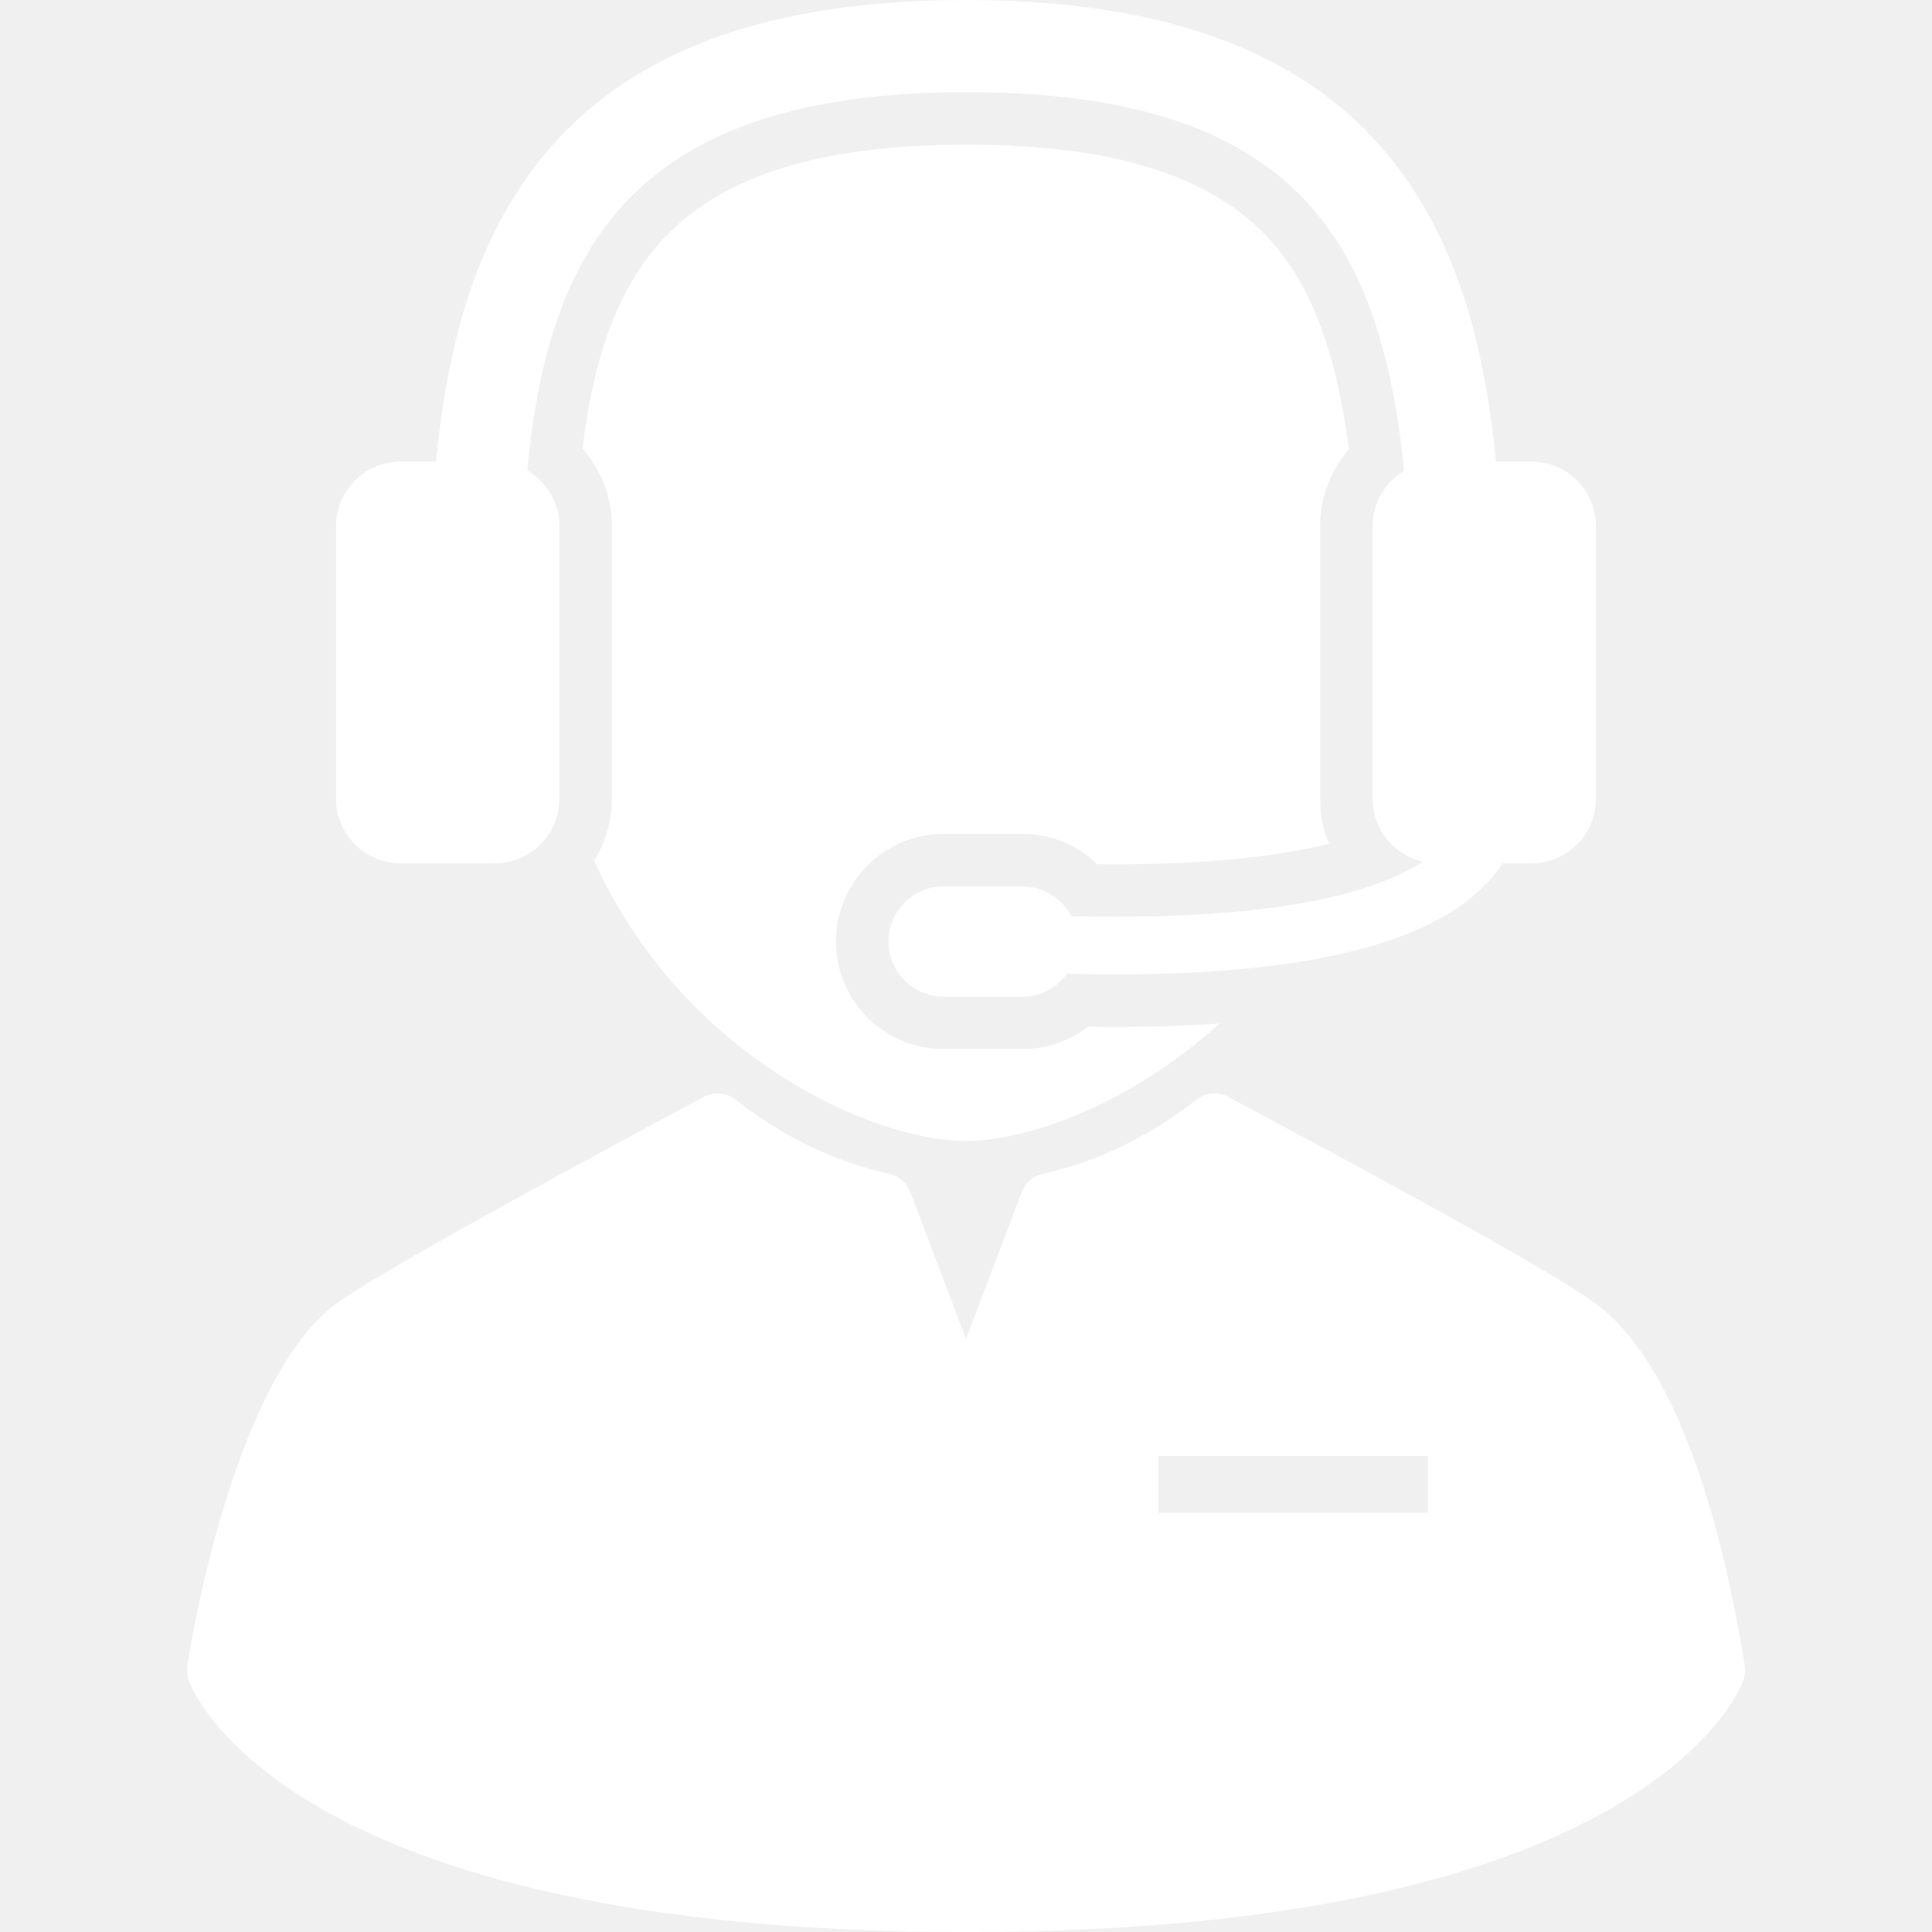
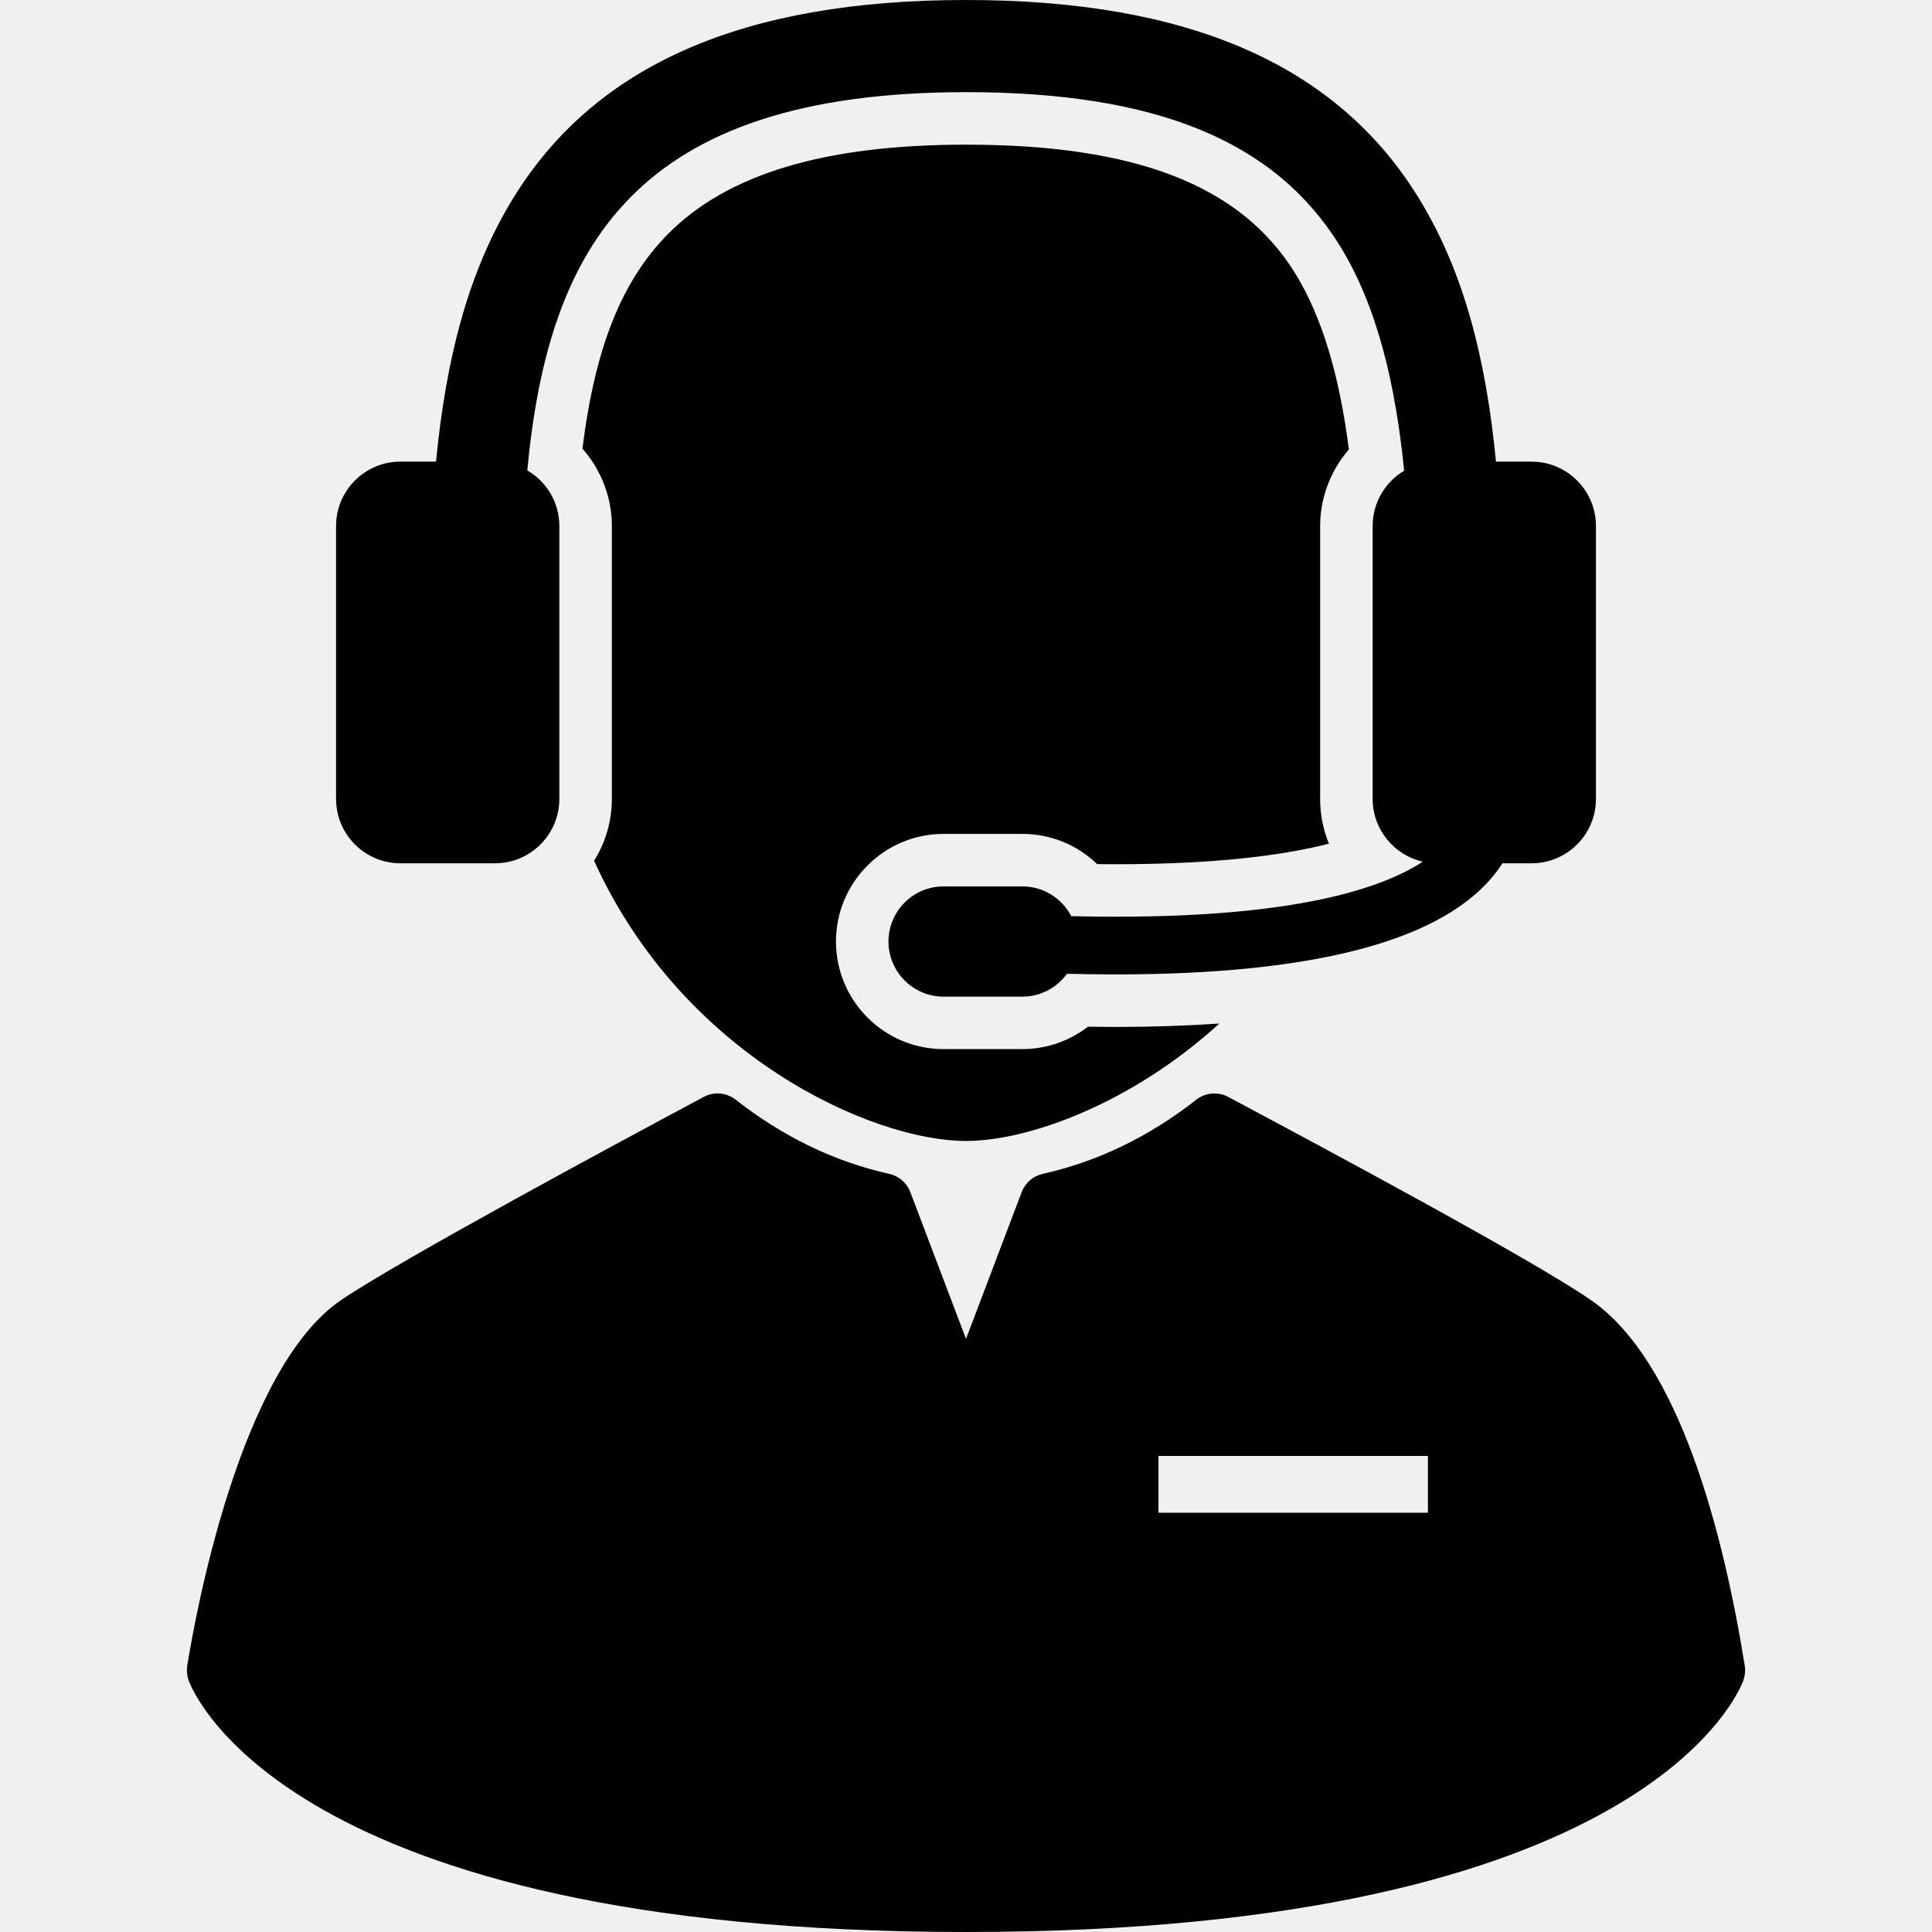
<svg xmlns="http://www.w3.org/2000/svg" width="50" height="50" viewBox="0 0 50 50" fill="none">
  <g clip-path="url(#clip0_52_4)">
-     <path d="M15.375 22.276C17.665 27.328 22.567 29.528 25 29.528C26.6 29.528 29.267 28.576 31.557 26.489C30.72 26.547 29.825 26.577 28.868 26.577C28.644 26.577 28.409 26.575 28.157 26.571C27.675 26.942 27.078 27.151 26.458 27.151H24.42C22.884 27.151 21.635 25.902 21.635 24.366C21.635 22.831 22.884 21.581 24.42 21.581H26.458C27.194 21.581 27.883 21.868 28.393 22.363C28.563 22.365 28.73 22.366 28.894 22.366C31.525 22.366 33.258 22.125 34.393 21.834C34.245 21.476 34.165 21.084 34.165 20.675V13.614C34.165 12.879 34.438 12.175 34.909 11.631C34.658 9.673 34.201 8.178 33.52 7.075C32.116 4.802 29.408 3.744 25 3.744C21.343 3.744 18.817 4.503 17.28 6.064C16.087 7.275 15.397 9.002 15.074 11.611C15.556 12.157 15.835 12.869 15.835 13.614V20.675C15.835 21.263 15.666 21.811 15.375 22.276Z" fill="white" />
-     <path d="M10.365 22.342H12.809C13.729 22.342 14.476 21.596 14.476 20.675V13.614C14.476 12.999 14.142 12.463 13.646 12.174C14.192 6.392 16.424 2.385 25 2.385C29.925 2.385 33 3.649 34.676 6.361C35.651 7.939 36.12 9.978 36.339 12.183C35.851 12.473 35.524 13.005 35.524 13.614V20.675C35.524 21.469 36.079 22.132 36.822 22.3C35.745 23.005 33.514 23.724 28.894 23.724C28.52 23.724 28.13 23.72 27.724 23.71C27.486 23.253 27.009 22.94 26.458 22.94H24.42C23.633 22.94 22.994 23.578 22.994 24.366C22.994 25.154 23.633 25.793 24.42 25.793H26.458C26.934 25.793 27.355 25.559 27.613 25.201C28.043 25.211 28.463 25.218 28.869 25.218C34.075 25.218 37.386 24.329 38.726 22.566C38.783 22.491 38.835 22.416 38.883 22.342H39.636C40.556 22.342 41.303 21.596 41.303 20.675V13.614C41.303 12.693 40.556 11.947 39.636 11.947H38.716C38.458 9.283 37.884 7.015 36.705 5.107C34.582 1.67 30.753 0 25 0C19.247 0 15.418 1.67 13.295 5.107C12.116 7.016 11.543 9.283 11.284 11.947H10.364C9.444 11.947 8.697 12.693 8.697 13.614V20.675C8.697 21.596 9.444 22.342 10.365 22.342Z" fill="white" />
-     <path d="M45.154 43.107C44.599 39.66 43.458 35.221 41.17 33.644C39.609 32.568 34.162 29.657 31.835 28.414L31.787 28.388C31.52 28.246 31.195 28.275 30.958 28.461C29.738 29.419 28.402 30.064 26.987 30.379C26.737 30.434 26.532 30.612 26.441 30.852L25 34.65L23.559 30.852C23.468 30.612 23.262 30.434 23.012 30.379C21.598 30.064 20.262 29.419 19.041 28.461C18.804 28.274 18.479 28.246 18.213 28.388C15.913 29.617 10.395 32.589 8.837 33.639C6.201 35.415 5.05 41.837 4.846 43.107C4.826 43.233 4.838 43.361 4.88 43.482C4.974 43.748 7.392 50 25 50C42.608 50 45.025 43.748 45.12 43.482C45.162 43.361 45.174 43.232 45.154 43.107ZM36.955 39.149H29.981V37.68H36.955V39.149Z" fill="white" />
+     <path d="M15.375 22.276C17.665 27.328 22.567 29.528 25 29.528C26.6 29.528 29.267 28.576 31.557 26.489C30.72 26.547 29.825 26.577 28.868 26.577C28.644 26.577 28.409 26.575 28.157 26.571C27.675 26.942 27.078 27.151 26.458 27.151H24.42C22.884 27.151 21.635 25.902 21.635 24.366C21.635 22.831 22.884 21.581 24.42 21.581H26.458C27.194 21.581 27.883 21.868 28.393 22.363C28.563 22.365 28.73 22.366 28.894 22.366C31.525 22.366 33.258 22.125 34.393 21.834C34.245 21.476 34.165 21.084 34.165 20.675V13.614C34.165 12.879 34.438 12.175 34.909 11.631C34.658 9.673 34.201 8.178 33.52 7.075C32.116 4.802 29.408 3.744 25 3.744C21.343 3.744 18.817 4.503 17.28 6.064C16.087 7.275 15.397 9.002 15.074 11.611C15.556 12.157 15.835 12.869 15.835 13.614V20.675C15.835 21.263 15.666 21.811 15.375 22.276Z" fill="black" />
+     <path d="M10.365 22.342H12.809C13.729 22.342 14.476 21.596 14.476 20.675V13.614C14.476 12.999 14.142 12.463 13.646 12.174C14.192 6.392 16.424 2.385 25 2.385C29.925 2.385 33 3.649 34.676 6.361C35.651 7.939 36.12 9.978 36.339 12.183C35.851 12.473 35.524 13.005 35.524 13.614V20.675C35.524 21.469 36.079 22.132 36.822 22.3C35.745 23.005 33.514 23.724 28.894 23.724C28.52 23.724 28.13 23.72 27.724 23.71C27.486 23.253 27.009 22.94 26.458 22.94H24.42C23.633 22.94 22.994 23.578 22.994 24.366C22.994 25.154 23.633 25.793 24.42 25.793H26.458C26.934 25.793 27.355 25.559 27.613 25.201C28.043 25.211 28.463 25.218 28.869 25.218C34.075 25.218 37.386 24.329 38.726 22.566C38.783 22.491 38.835 22.416 38.883 22.342H39.636C40.556 22.342 41.303 21.596 41.303 20.675V13.614C41.303 12.693 40.556 11.947 39.636 11.947H38.716C38.458 9.283 37.884 7.015 36.705 5.107C34.582 1.67 30.753 0 25 0C19.247 0 15.418 1.67 13.295 5.107C12.116 7.016 11.543 9.283 11.284 11.947H10.364C9.444 11.947 8.697 12.693 8.697 13.614V20.675C8.697 21.596 9.444 22.342 10.365 22.342Z" fill="black" />
+     <path d="M45.154 43.107C44.599 39.66 43.458 35.221 41.17 33.644C39.609 32.568 34.162 29.657 31.835 28.414L31.787 28.388C31.52 28.246 31.195 28.275 30.958 28.461C29.738 29.419 28.402 30.064 26.987 30.379C26.737 30.434 26.532 30.612 26.441 30.852L25 34.65L23.559 30.852C23.468 30.612 23.262 30.434 23.012 30.379C21.598 30.064 20.262 29.419 19.041 28.461C18.804 28.274 18.479 28.246 18.213 28.388C15.913 29.617 10.395 32.589 8.837 33.639C6.201 35.415 5.05 41.837 4.846 43.107C4.826 43.233 4.838 43.361 4.88 43.482C4.974 43.748 7.392 50 25 50C42.608 50 45.025 43.748 45.12 43.482C45.162 43.361 45.174 43.232 45.154 43.107ZM36.955 39.149H29.981V37.68H36.955V39.149Z" fill="black" />
  </g>
  <defs>
    <clipPath id="clip0_52_4">
-       <rect width="50" height="50" fill="white" />
+       <rect width="50" height="50" fill="black" />
    </clipPath>
  </defs>
</svg>
